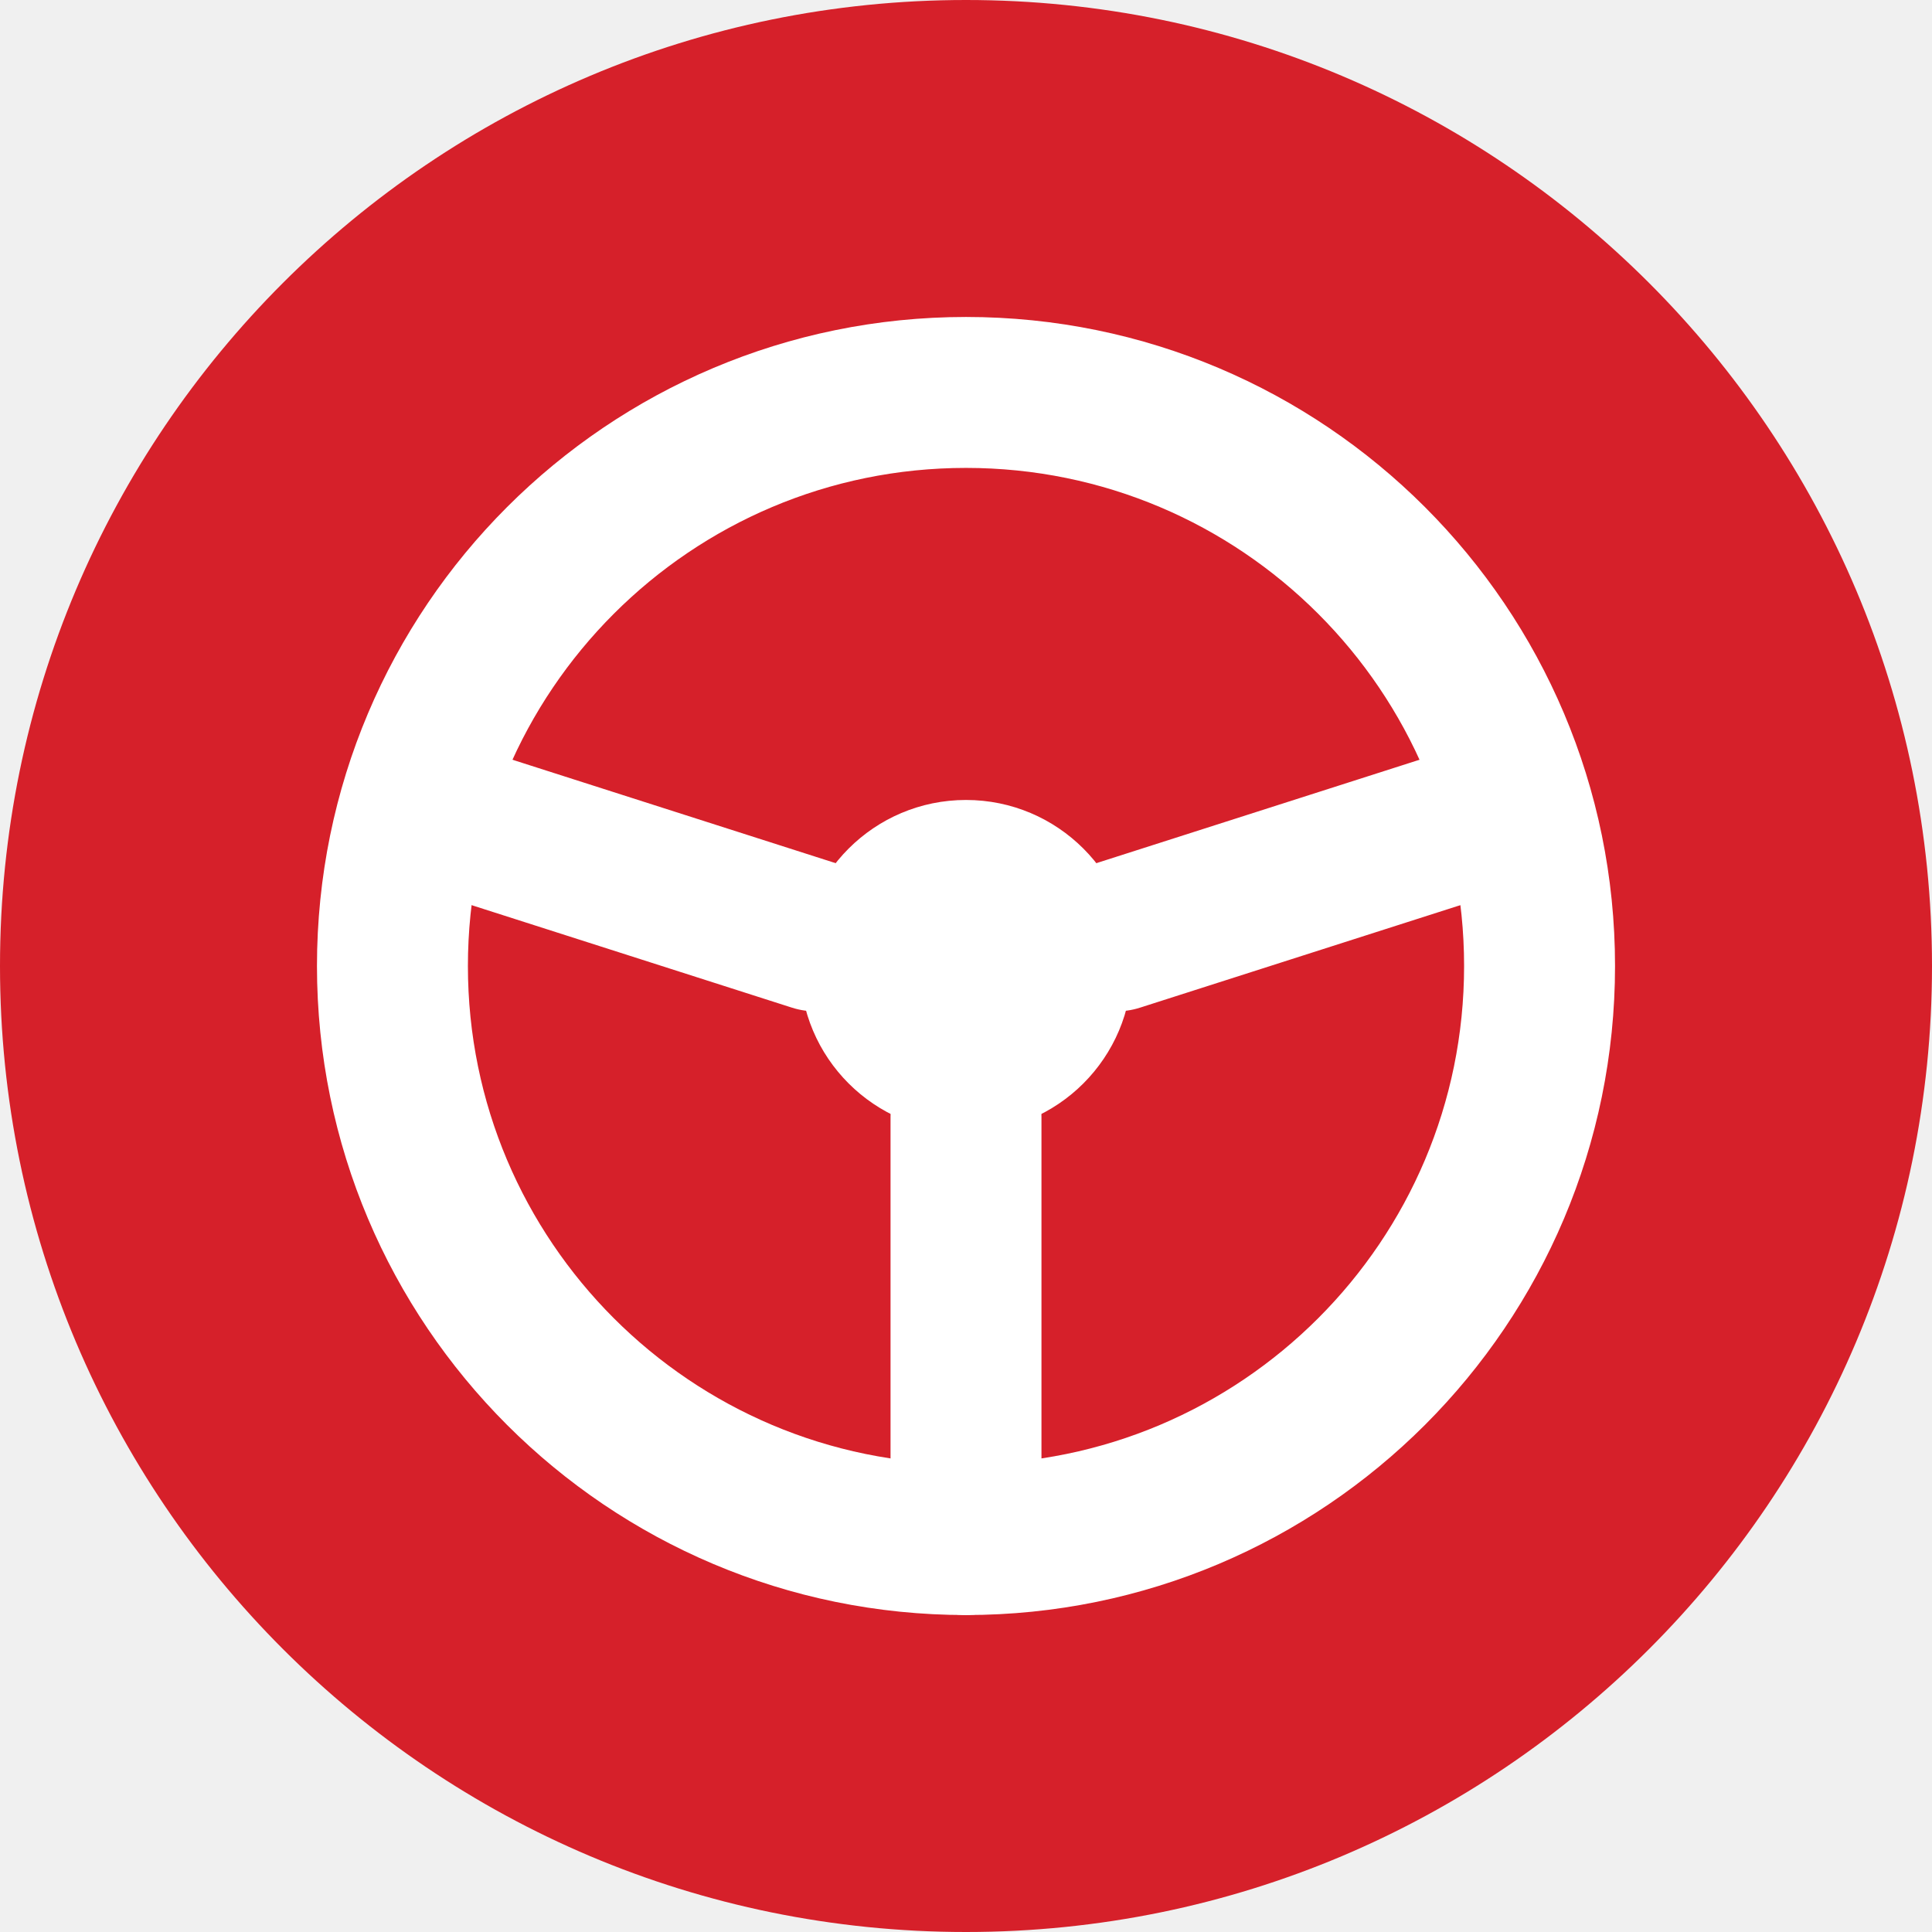
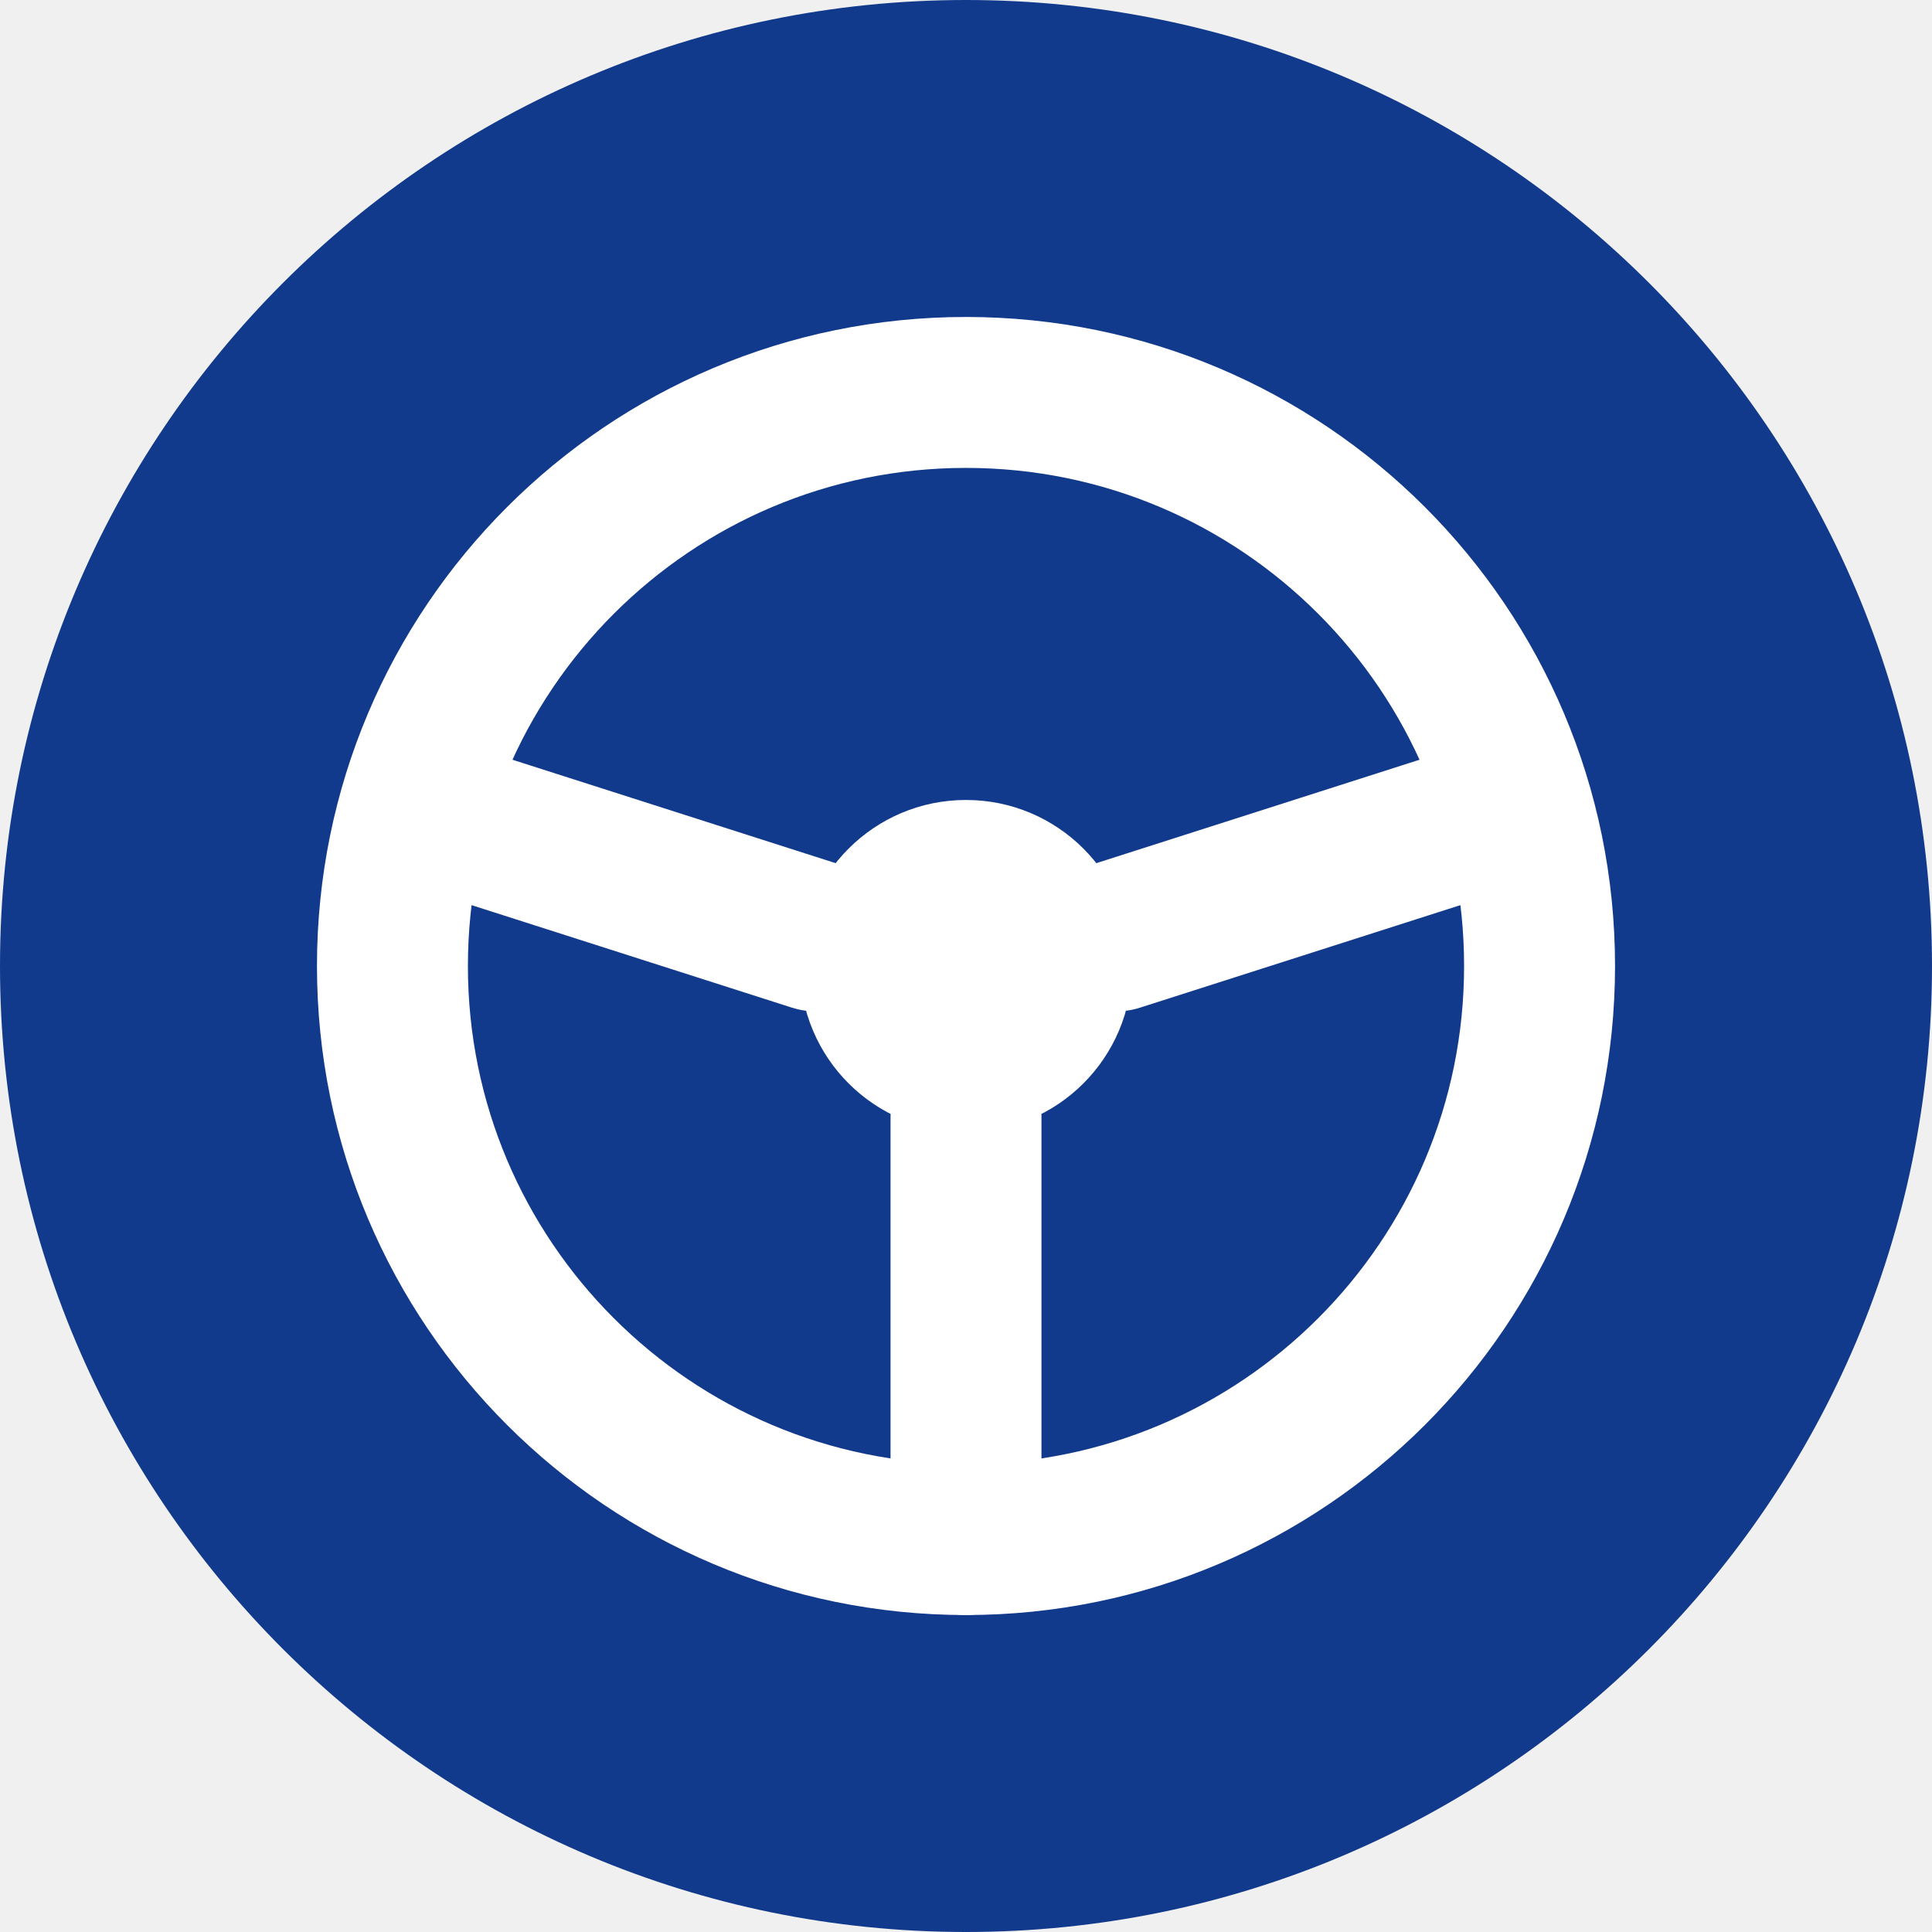
<svg xmlns="http://www.w3.org/2000/svg" viewBox="0 0 64 64">
-   <circle cx="32" cy="32" r="32" fill="#d6202a" />
+   <circle cx="32" cy="32" r="32" fill="#123a8c" />
  <circle cx="32" cy="32" r="19" fill="none" stroke="#fff" stroke-width="5" />
  <circle cx="32" cy="32" r="5.5" fill="#fff" />
  <path d="M32 37v14M27 31 14.5 27M37 31l12.5-4" fill="none" stroke="#fff" stroke-width="5" stroke-linecap="round" />
</svg>
